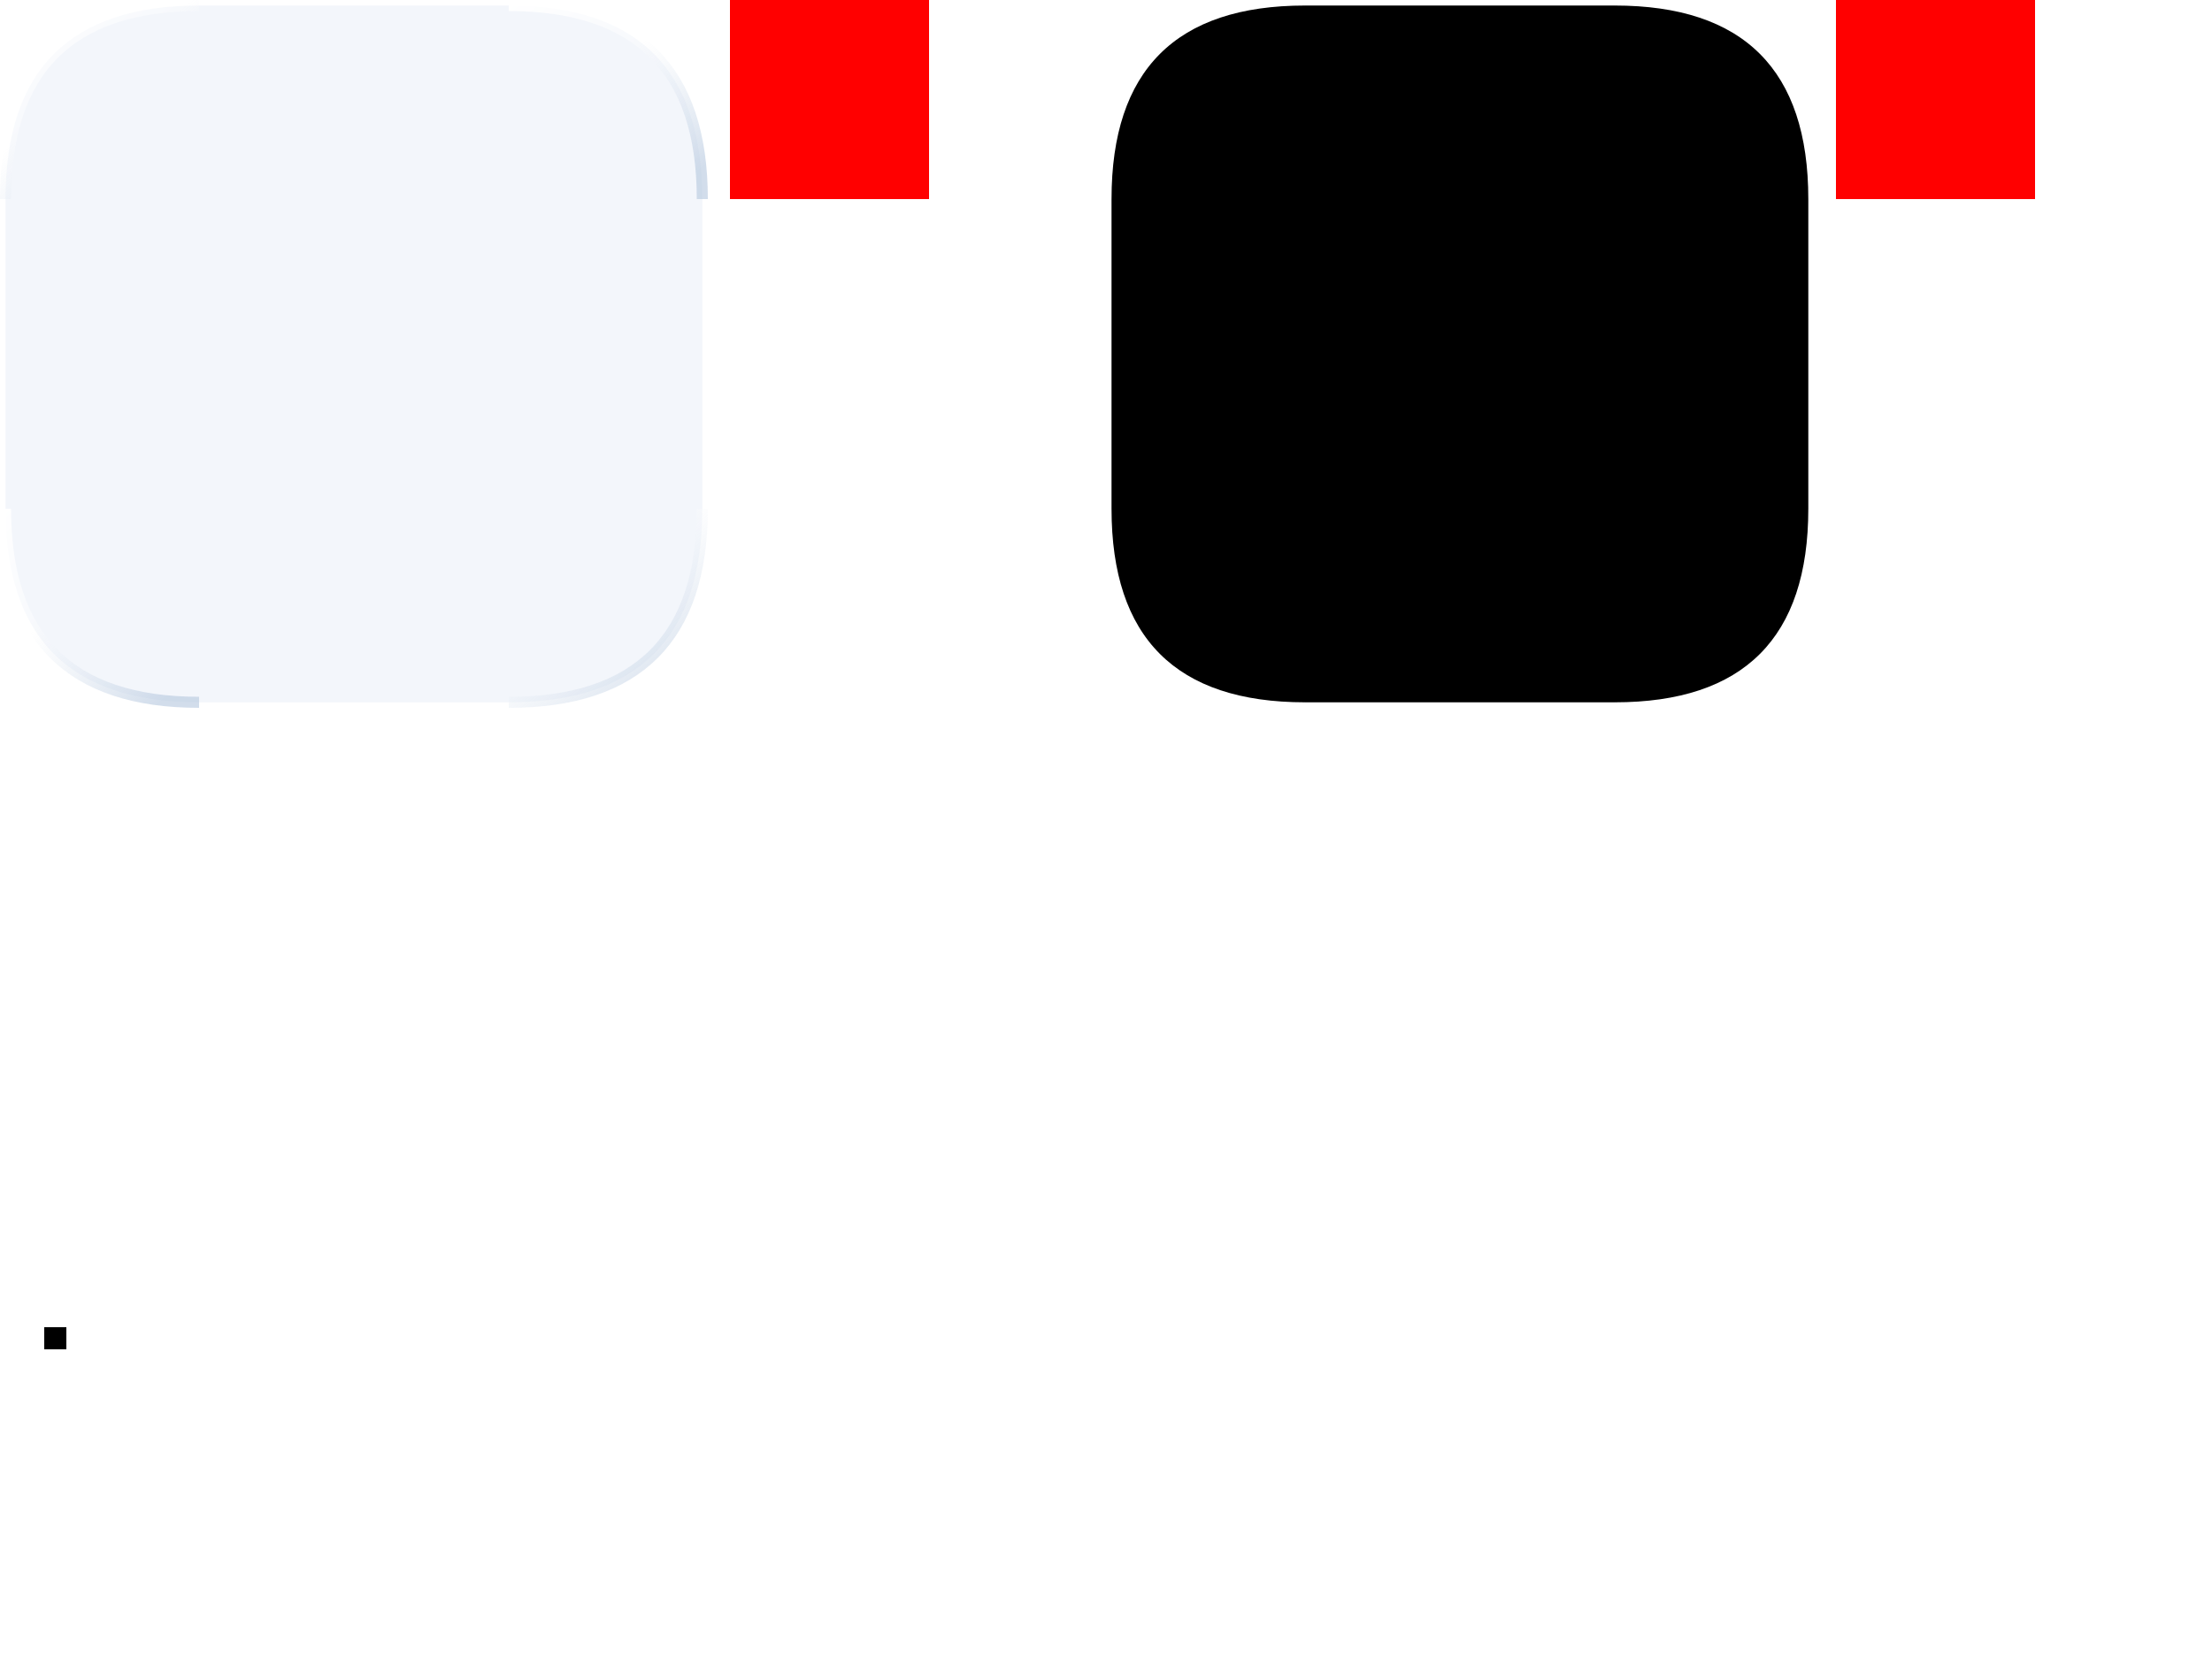
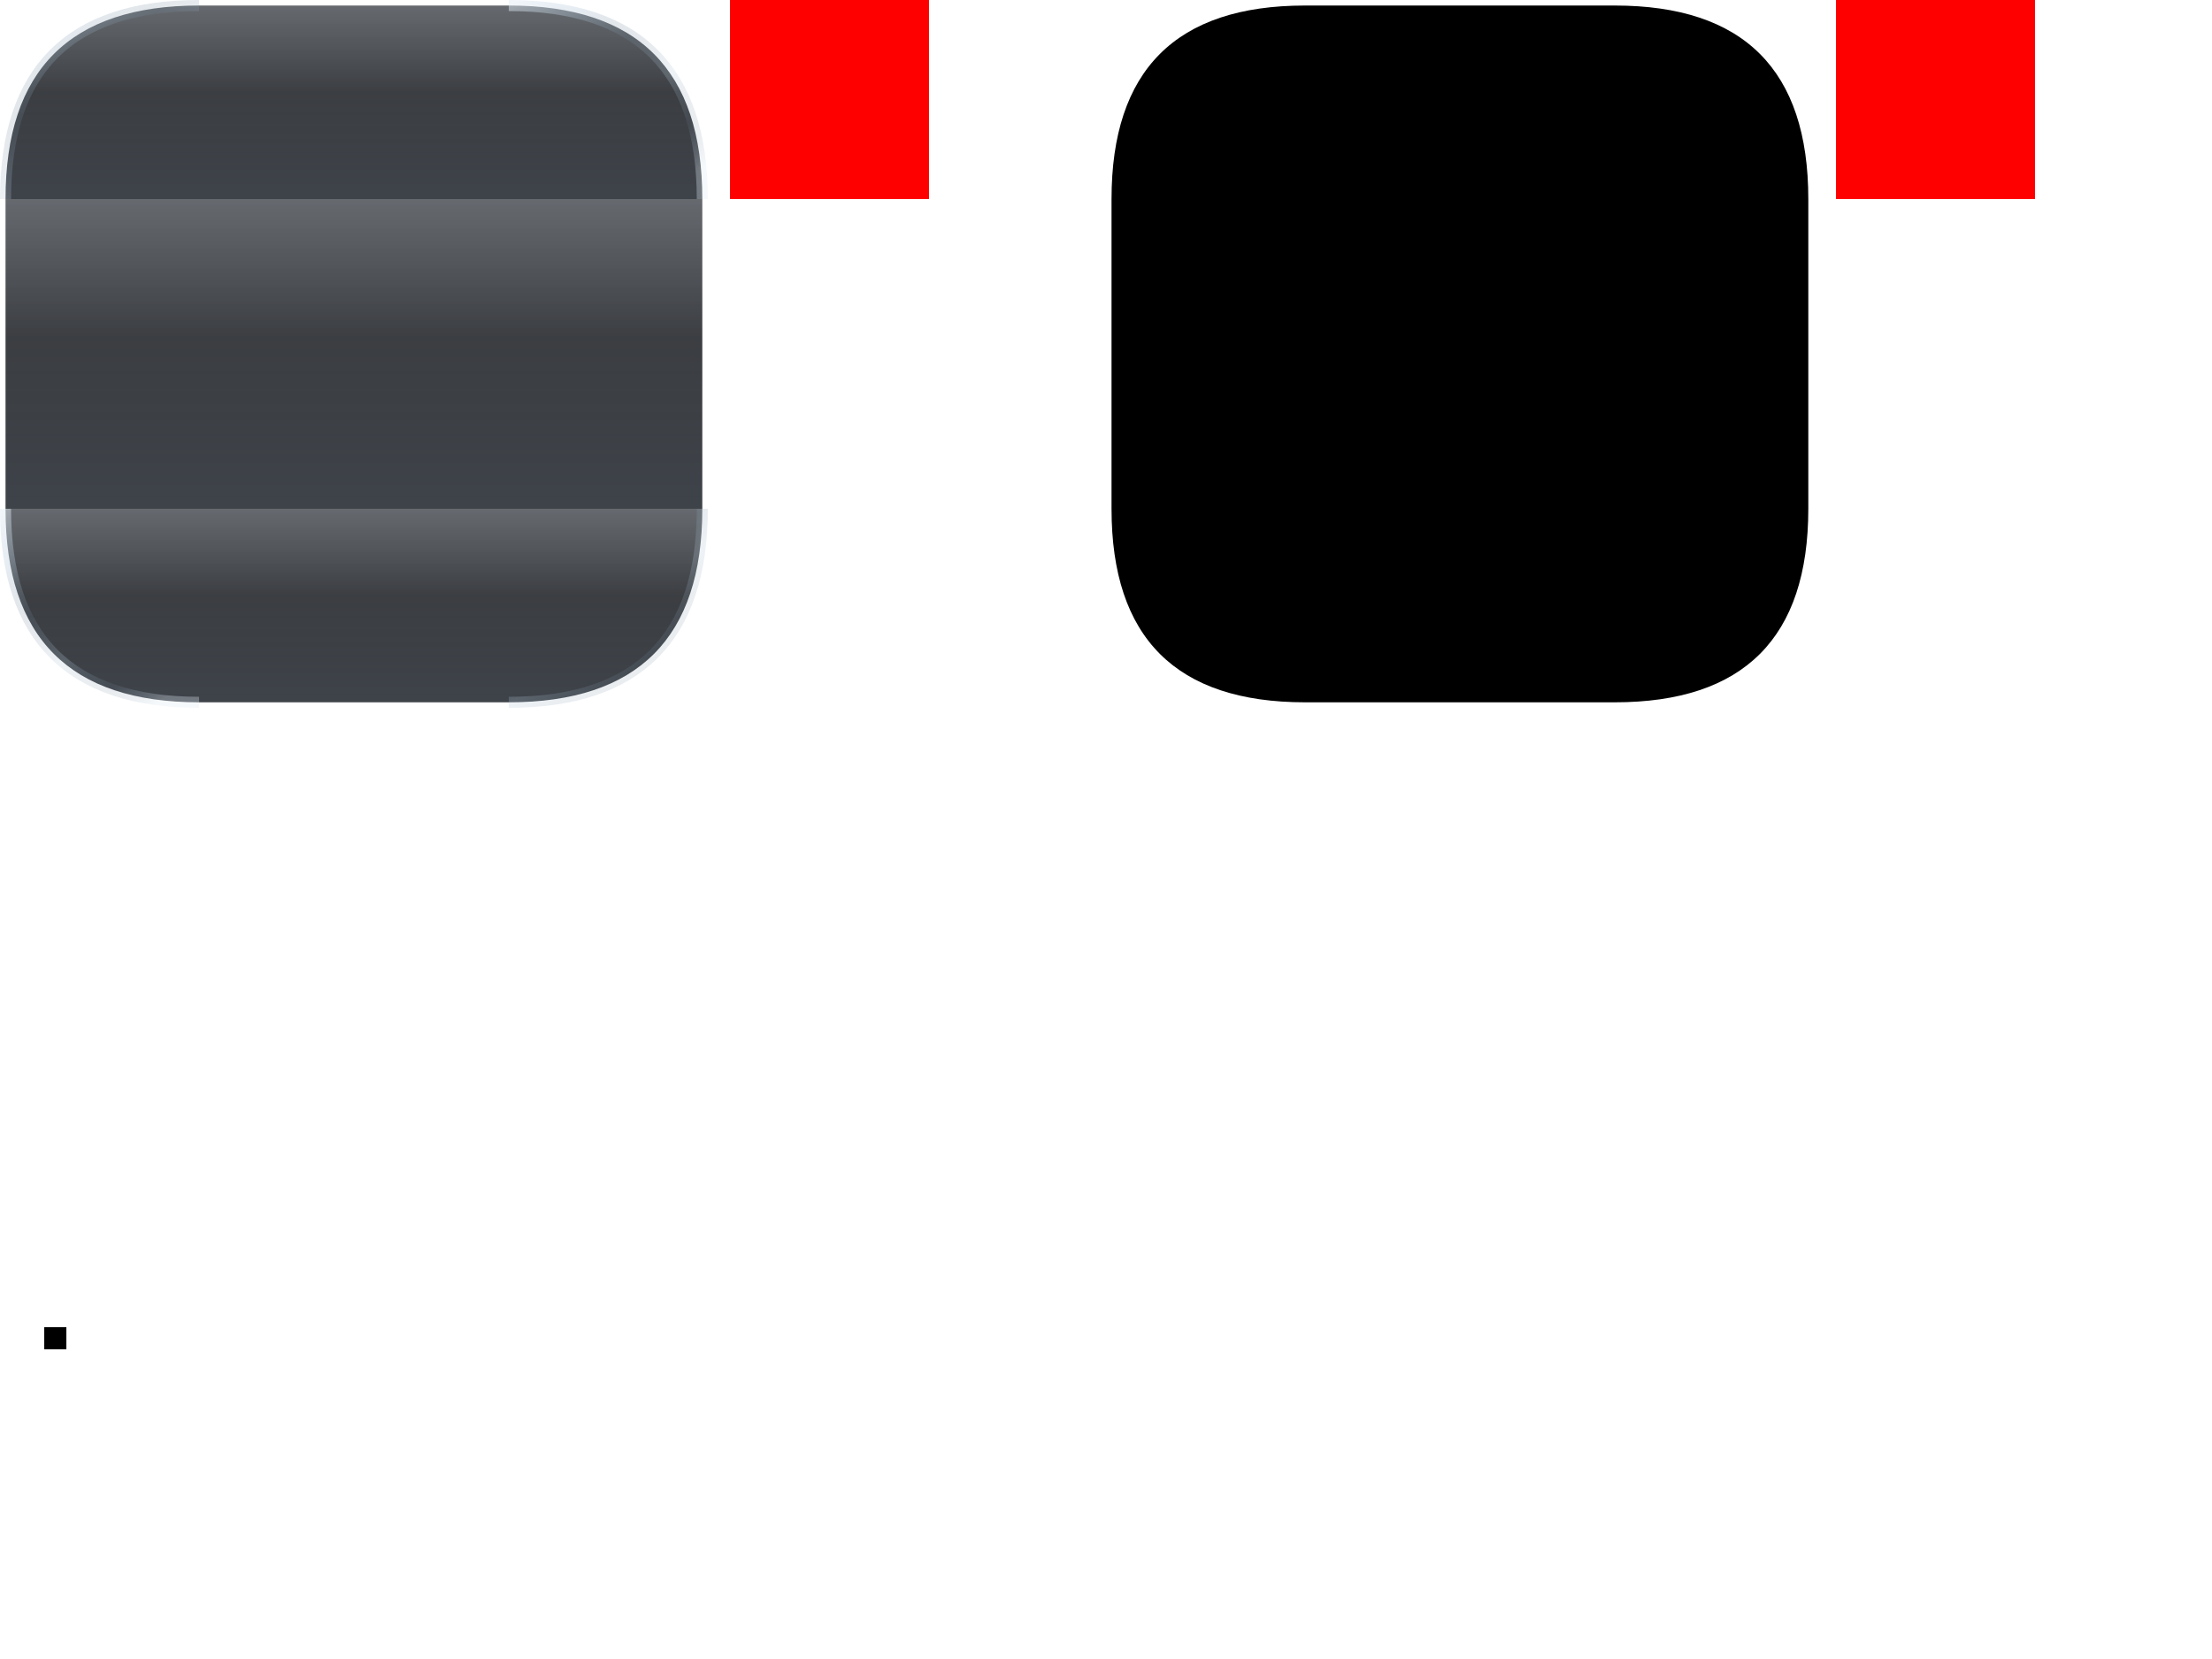
<svg xmlns="http://www.w3.org/2000/svg" width="200" height="150" viewBox="0 0 200 150">
  <defs>
    <linearGradient id="glass" x2="0" y2="1">
-       <stop stop-color="#ffffff" stop-opacity=".86" />
-       <stop offset=".47" stop-color="#f6f9ff" stop-opacity=".62" />
-       <stop offset="1" stop-color="#e9eef9" stop-opacity=".74" />
+       <stop offset="0" stop-color="#151b23" stop-opacity="0.655" />
+       <stop offset="0.45" stop-color="#080b10" stop-opacity="0.792" />
+       <stop offset="1" stop-color="#151b23" stop-opacity="0.824" />
    </linearGradient>
    <linearGradient id="rim" x2=".8" y2="1">
-       <stop stop-color="#ffffff" stop-opacity=".98" />
-       <stop offset=".45" stop-color="#ffffff" stop-opacity=".34" />
-       <stop offset="1" stop-color="#b6c8df" stop-opacity=".62" />
+       <stop offset="0" stop-color="#e3edf5" stop-opacity="0.49" />
+       <stop offset="0.18" stop-color="#b9ccdc" stop-opacity="0.353" />
+       <stop offset="0.4" stop-color="#73889c" stop-opacity="0.192" />
+       <stop offset="0.62" stop-color="#b9ccdc" stop-opacity="0.243" />
+       <stop offset="0.83" stop-color="#73889c" stop-opacity="0.149" />
+       <stop offset="1" stop-color="#e3edf5" stop-opacity="0.322" />
    </linearGradient>
    <linearGradient id="blue" x2="0" y2="1">
-       <stop stop-color="#399aff" />
-       <stop offset="1" stop-color="#007aff" />
+       <stop offset="0" stop-color="#e3edf5" stop-opacity="1" />
+       <stop offset="1" stop-color="#b9ccdc" stop-opacity="1" />
    </linearGradient>
    <linearGradient id="quiet" x2="0" y2="1">
-       <stop stop-color="#ffffff" stop-opacity=".74" />
-       <stop offset="1" stop-color="#e5ebf4" stop-opacity=".65" />
+       <stop offset="0" stop-color="#151b23" stop-opacity="0.655" />
+       <stop offset="0.45" stop-color="#080b10" stop-opacity="0.792" />
+       <stop offset="1" stop-color="#151b23" stop-opacity="0.824" />
    </linearGradient>
  </defs>
  <g id="center" transform="translate(0 0)">
-     <rect x="18" y="18" width="28" height="28" fill="#f3f6fb" fill-opacity="1" />
+     <rect x="18" y="18" width="28" height="28" fill="url(#glass)" />
  </g>
  <g id="top" transform="translate(0 0)">
-     <path d="M18 18V.5H46V18Z" fill="#f3f6fb" fill-opacity="1" />
+     <path d="M18 18V.5H46V18Z" fill="url(#glass)" />
    <path d="M18 .5H46" fill="none" stroke="url(#rim)" />
  </g>
  <g id="bottom" transform="translate(0 0)">
-     <path d="M18 46H46V63.5H18Z" fill="#f3f6fb" fill-opacity="1" />
+     <path d="M18 46H46V63.5H18Z" fill="url(#glass)" />
    <path d="M18 63.5H46" fill="none" stroke="url(#rim)" />
  </g>
  <g id="left" transform="translate(0 0)">
-     <path d="M18 18H.5V46H18Z" fill="#f3f6fb" fill-opacity="1" />
+     <path d="M18 18H.5V46H18Z" fill="url(#glass)" />
    <path d="M.5 18V46" fill="none" stroke="url(#rim)" />
  </g>
  <g id="right" transform="translate(0 0)">
-     <path d="M46 18H63.5V46H46Z" fill="#f3f6fb" fill-opacity="1" />
+     <path d="M46 18H63.5V46H46Z" fill="url(#glass)" />
    <path d="M63.5 18V46" fill="none" stroke="url(#rim)" />
  </g>
  <g id="topleft" transform="translate(0 0)">
-     <path d="M18 18H.5Q.5 .5 18 .5Z" fill="#f3f6fb" fill-opacity="1" />
+     <path d="M18 18H.5Q.5 .5 18 .5Z" fill="url(#glass)" />
    <path d="M.5 18Q.5 .5 18 .5" fill="none" stroke="url(#rim)" />
  </g>
  <g id="topright" transform="translate(0 0)">
-     <path d="M46 18V.5Q63.5 .5 63.5 18Z" fill="#f3f6fb" fill-opacity="1" />
+     <path d="M46 18V.5Q63.5 .5 63.5 18Z" fill="url(#glass)" />
    <path d="M46 .5Q63.5 .5 63.5 18" fill="none" stroke="url(#rim)" />
  </g>
  <g id="bottomleft" transform="translate(0 0)">
-     <path d="M18 46V63.5Q.5 63.5 .5 46Z" fill="#f3f6fb" fill-opacity="1" />
+     <path d="M18 46V63.5Q.5 63.5 .5 46Z" fill="url(#glass)" />
    <path d="M.5 46Q.5 63.5 18 63.5" fill="none" stroke="url(#rim)" />
  </g>
  <g id="bottomright" transform="translate(0 0)">
-     <path d="M46 46H63.5Q63.5 63.5 46 63.5Z" fill="#f3f6fb" fill-opacity="1" />
+     <path d="M46 46H63.5Q63.5 63.5 46 63.5Z" fill="url(#glass)" />
    <path d="M63.5 46Q63.5 63.5 46 63.5" fill="none" stroke="url(#rim)" />
  </g>
  <rect id="hint-top-margin" x="66" y="0" width="18" height="18" fill="#f00" />
  <rect id="hint-bottom-margin" x="66" y="0" width="18" height="18" fill="#f00" />
  <rect id="hint-left-margin" x="66" y="0" width="18" height="18" fill="#f00" />
  <rect id="hint-right-margin" x="66" y="0" width="18" height="18" fill="#f00" />
  <g id="mask-center" transform="translate(100 0)">
    <rect x="18" y="18" width="28" height="28" fill="#000000" />
  </g>
  <g id="mask-top" transform="translate(100 0)">
    <path d="M18 18V.5H46V18Z" fill="#000000" />
    <path d="M18 .5H46" fill="none" stroke="none" />
  </g>
  <g id="mask-bottom" transform="translate(100 0)">
    <path d="M18 46H46V63.5H18Z" fill="#000000" />
    <path d="M18 63.5H46" fill="none" stroke="none" />
  </g>
  <g id="mask-left" transform="translate(100 0)">
    <path d="M18 18H.5V46H18Z" fill="#000000" />
    <path d="M.5 18V46" fill="none" stroke="none" />
  </g>
  <g id="mask-right" transform="translate(100 0)">
    <path d="M46 18H63.5V46H46Z" fill="#000000" />
    <path d="M63.5 18V46" fill="none" stroke="none" />
  </g>
  <g id="mask-topleft" transform="translate(100 0)">
    <path d="M18 18H.5Q.5 .5 18 .5Z" fill="#000000" />
    <path d="M.5 18Q.5 .5 18 .5" fill="none" stroke="none" />
  </g>
  <g id="mask-topright" transform="translate(100 0)">
    <path d="M46 18V.5Q63.5 .5 63.5 18Z" fill="#000000" />
    <path d="M46 .5Q63.5 .5 63.5 18" fill="none" stroke="none" />
  </g>
  <g id="mask-bottomleft" transform="translate(100 0)">
    <path d="M18 46V63.5Q.5 63.5 .5 46Z" fill="#000000" />
    <path d="M.5 46Q.5 63.5 18 63.5" fill="none" stroke="none" />
  </g>
  <g id="mask-bottomright" transform="translate(100 0)">
    <path d="M46 46H63.5Q63.5 63.5 46 63.5Z" fill="#000000" />
    <path d="M63.5 46Q63.5 63.5 46 63.5" fill="none" stroke="none" />
  </g>
  <rect id="mask-hint-top-margin" x="166" y="0" width="18" height="18" fill="#f00" />
  <rect id="mask-hint-bottom-margin" x="166" y="0" width="18" height="18" fill="#f00" />
  <rect id="mask-hint-left-margin" x="166" y="0" width="18" height="18" fill="#f00" />
  <rect id="mask-hint-right-margin" x="166" y="0" width="18" height="18" fill="#f00" />
  <rect id="hint-stretch-borders" x="4" y="120" width="2" height="2" />
</svg>
